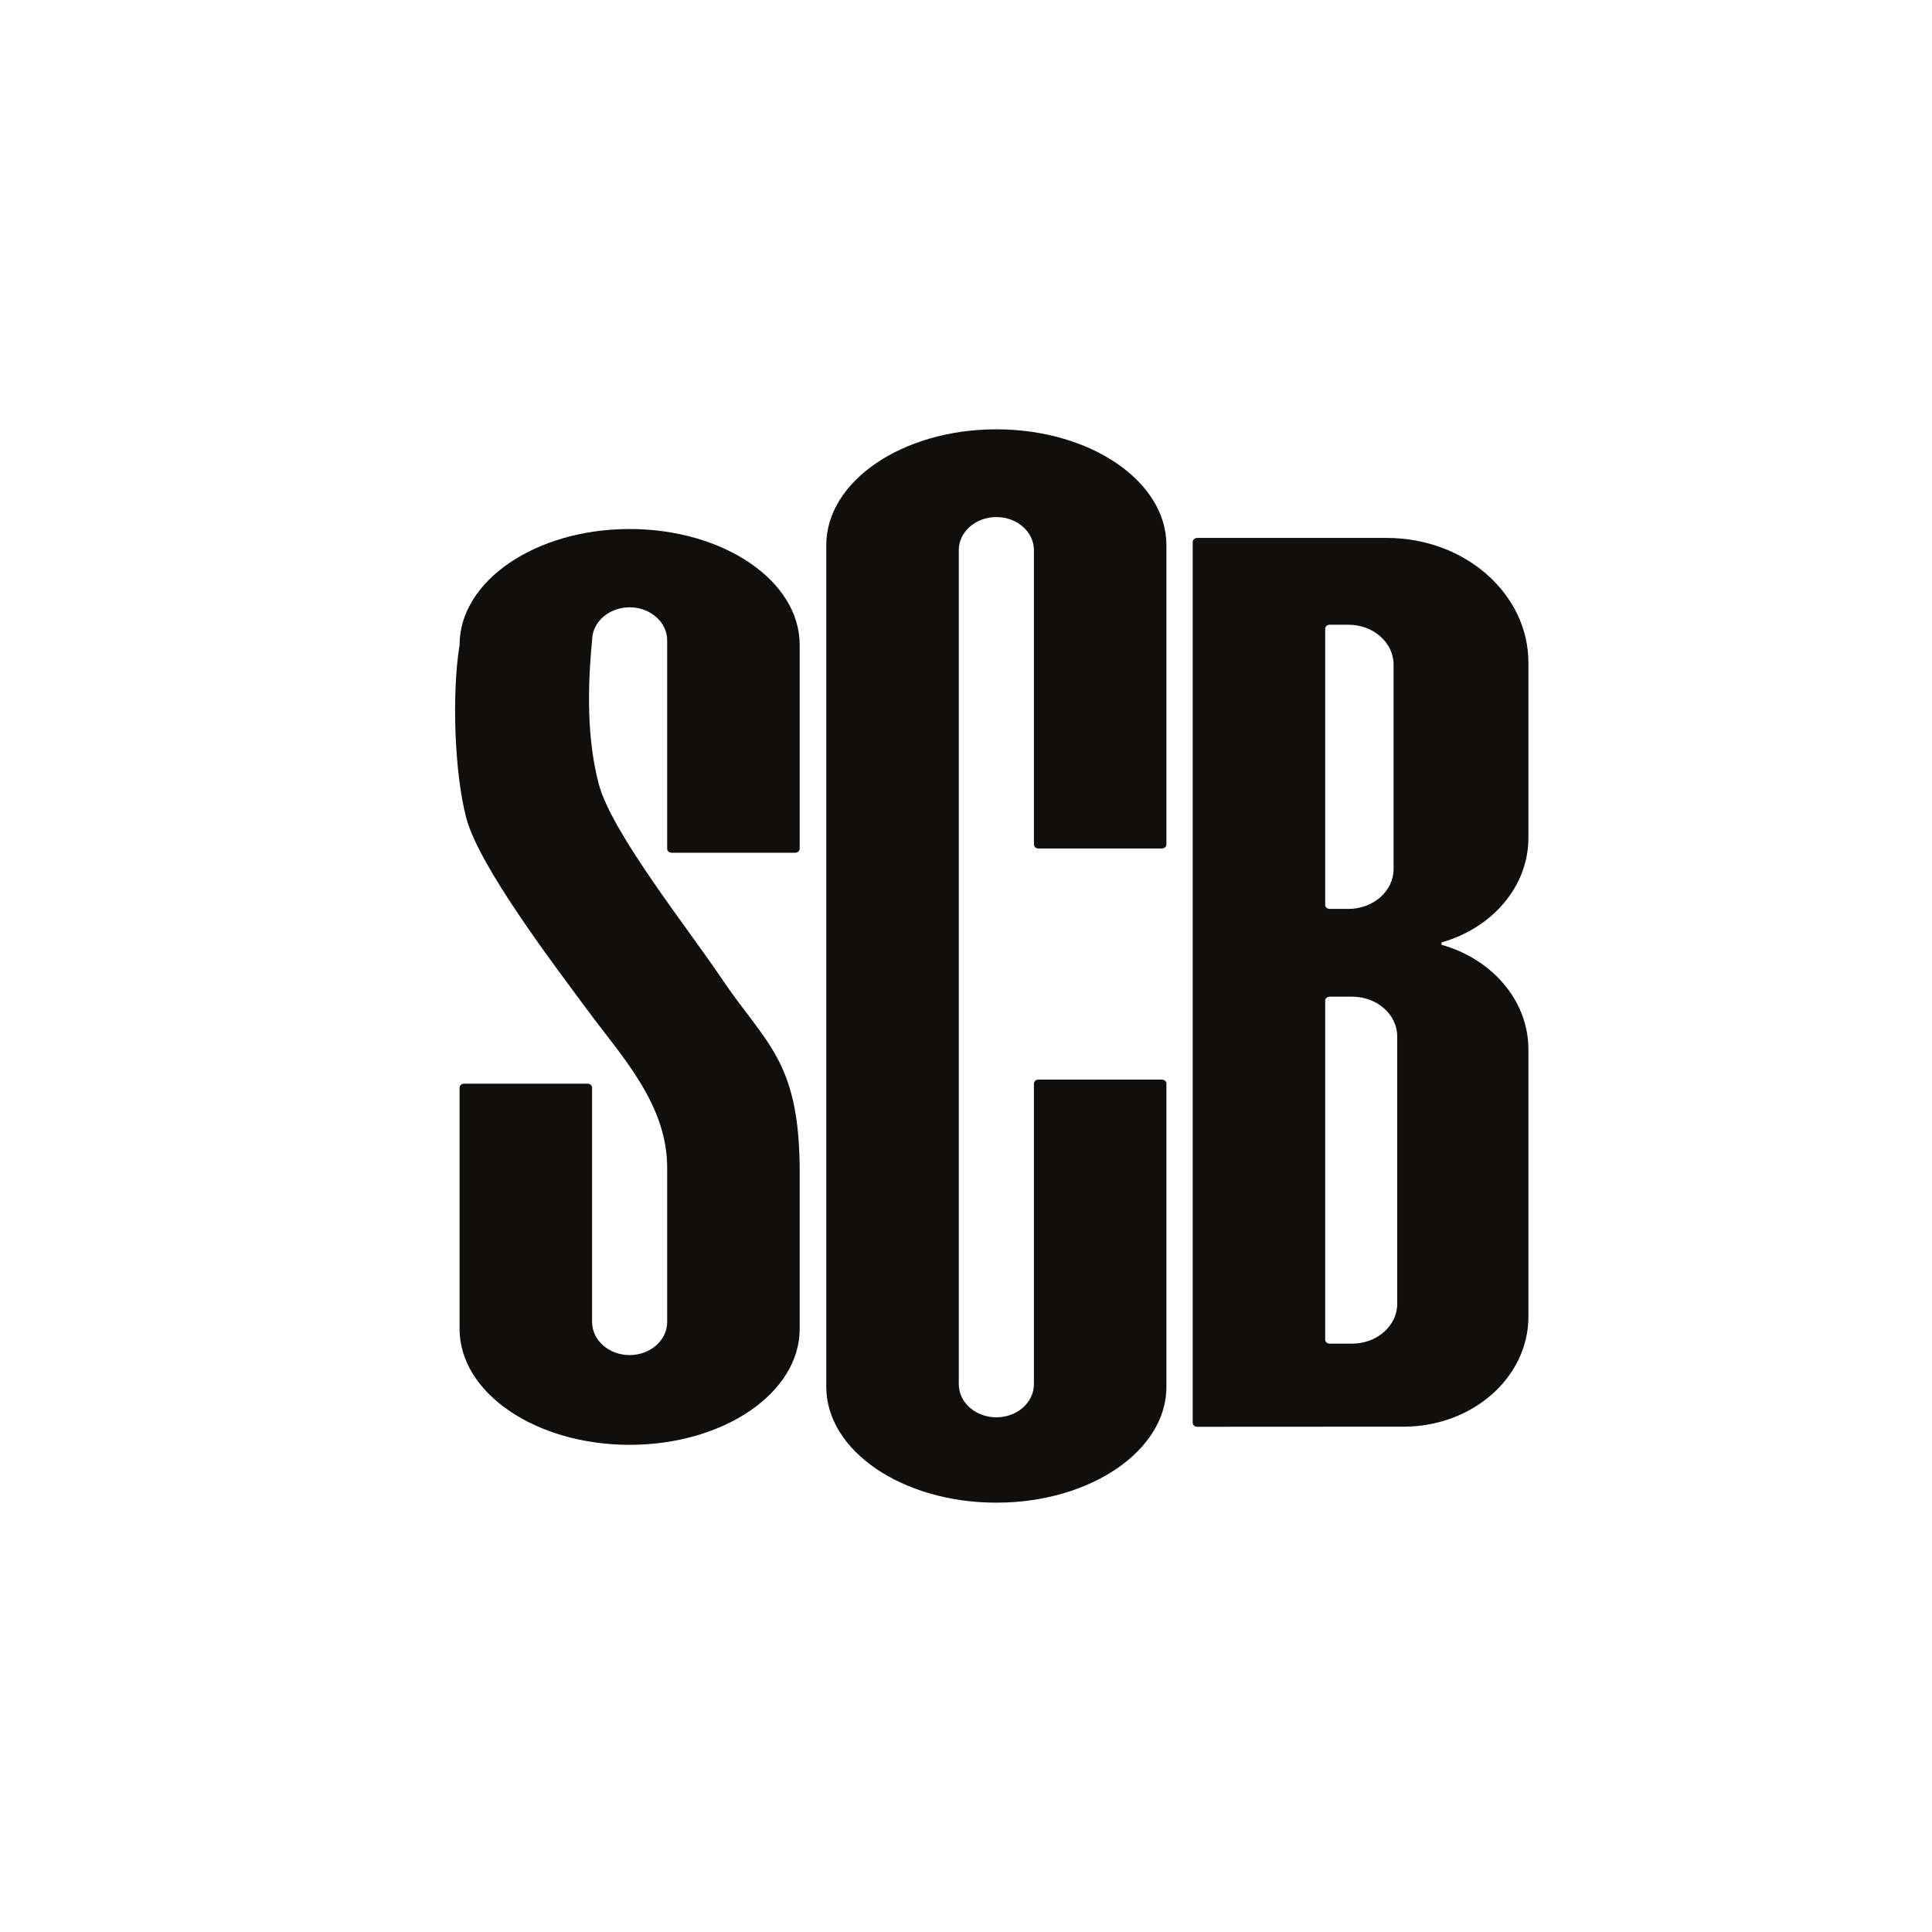
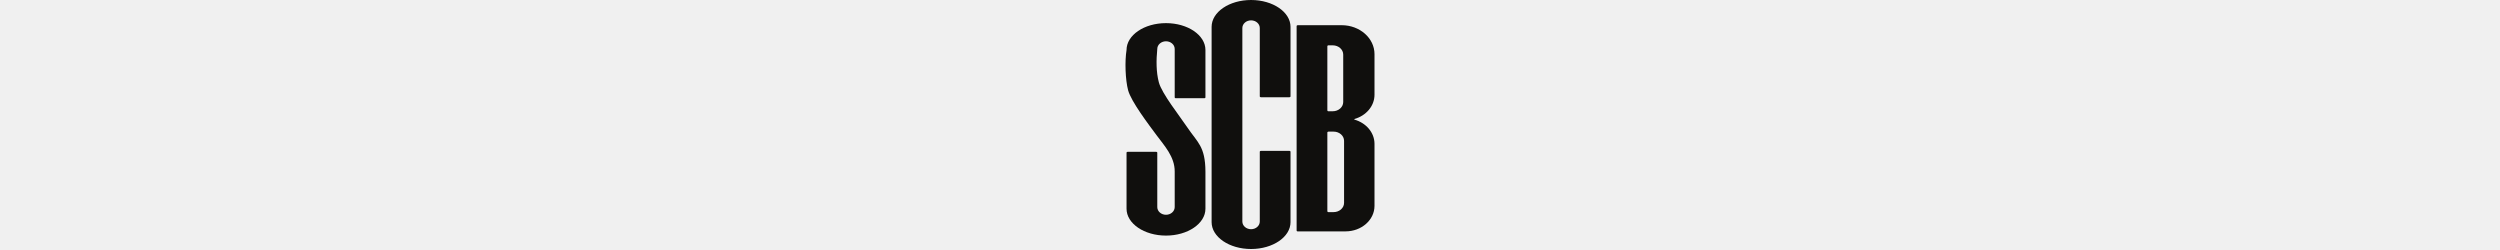
- <svg xmlns="http://www.w3.org/2000/svg" width="450" height="450" viewBox="0 0 450 450" fill="none">
-   <rect width="450" height="450" fill="white" />
-   <g clip-path="url(#clip0_858_785)">
-     <path d="M240.821 128.135C240.821 123.881 236.905 120.435 232.07 120.435C227.236 120.435 223.32 123.881 223.32 128.135V322.404C223.32 326.667 227.236 330.121 232.07 330.121C236.905 330.121 240.821 326.667 240.821 322.404V252.385C240.821 251.876 241.3 251.463 241.873 251.463H270.63C271.206 251.463 271.681 251.876 271.681 252.385V323.015C271.681 337.915 253.944 350 232.07 350C210.187 350 192.455 337.915 192.455 323.015V126.973C192.455 112.08 210.187 99.996 232.07 99.996C253.944 99.996 271.681 112.08 271.681 126.973V196.707C271.681 197.224 271.206 197.628 270.63 197.628H241.873C241.3 197.628 240.821 197.224 240.821 196.707V128.135Z" fill="#100F0D" />
-     <path d="M107.046 150.203C105.198 161.539 105.847 180.126 108.615 190.566C111.656 201.945 129.192 224.942 137.093 235.623C145.004 246.295 155.554 257.44 155.397 272.307V307.915C155.397 312.17 151.481 315.624 146.646 315.624C141.826 315.624 137.91 312.17 137.91 307.915V253.34C137.91 252.832 137.431 252.41 136.844 252.41H108.097C107.509 252.41 107.046 252.832 107.046 253.34V309.543C107.046 324.444 124.777 336.528 146.646 336.528C168.529 336.528 186.262 324.444 186.262 309.543V272.307C186.129 246.768 178.219 243.048 167.953 227.733C160.6 216.734 142.51 194.046 139.479 182.667C136.702 172.228 136.824 160.143 137.91 149.161C137.91 144.906 141.826 141.452 146.646 141.452C151.481 141.452 155.397 144.906 155.397 149.161V197.697C155.397 198.206 155.872 198.619 156.463 198.619H185.206C185.797 198.619 186.262 198.206 186.262 197.697V150.203C186.262 135.293 168.529 123.218 146.646 123.218C124.777 123.218 107.046 135.293 107.046 150.203" fill="#100F0D" />
-     <path d="M278.864 125.293H322.997C341.223 125.293 355.998 138.308 355.998 154.356V195.123C355.998 206.552 347.49 216.2 335.757 219.508V220.058C347.49 223.356 355.998 233.013 355.998 244.451V306.683C355.998 320.827 342.962 332.3 326.918 332.3L278.864 332.326C278.272 332.326 277.803 331.903 277.803 331.404V126.215C277.803 125.716 278.272 125.293 278.864 125.293M309.728 145.509C309.13 145.509 308.662 145.931 308.662 146.44V210.764C308.662 211.29 309.13 211.703 309.728 211.703H314.069C319.877 211.703 324.59 207.544 324.59 202.427V154.785C324.59 149.67 319.877 145.509 314.069 145.509H309.728ZM309.728 232.143C309.13 232.143 308.662 232.557 308.662 233.065V312.024C308.662 312.541 309.13 312.963 309.728 312.963H314.919C320.738 312.963 325.441 308.802 325.441 303.686V241.419C325.441 236.287 320.738 232.143 314.919 232.143H309.728Z" fill="#100F0D" />
-   </g>
-   <defs>
-     <clipPath id="clip0_858_785">
-       <rect width="250" height="250" fill="white" transform="translate(106 100)" />
-     </clipPath>
-   </defs>
+ <svg xmlns="http://www.w3.org/2000/svg" width="1500" height="150" viewBox="0 0 250 251" fill="none">
+   <path d="M134.821 28.139C134.821 23.885 130.905 20.439 126.07 20.439C121.236 20.439 117.32 23.885 117.32 28.139V222.408C117.32 226.671 121.236 230.125 126.07 230.125C130.905 230.125 134.821 226.671 134.821 222.408V152.389C134.821 151.88 135.3 151.467 135.873 151.467H164.63C165.206 151.467 165.681 151.88 165.681 152.389V223.019C165.681 237.919 147.944 250.004 126.07 250.004C104.187 250.004 86.455 237.919 86.455 223.019V26.977C86.455 12.084 104.187 0 126.07 0C147.944 0 165.681 12.084 165.681 26.977V96.711C165.681 97.228 165.206 97.632 164.63 97.632H135.873C135.3 97.632 134.821 97.228 134.821 96.711V28.139Z" fill="#100F0D" />
+   <path d="M1.046 50.207C-0.802 61.543 -0.153 80.13 2.615 90.57C5.656 101.949 23.192 124.946 31.093 135.627C39.004 146.299 49.554 157.444 49.397 172.311V207.919C49.397 212.174 45.481 215.628 40.646 215.628C35.826 215.628 31.91 212.174 31.91 207.919V153.344C31.91 152.836 31.431 152.414 30.844 152.414H2.097C1.509 152.414 1.046 152.836 1.046 153.344V209.547C1.046 224.448 18.777 236.532 40.646 236.532C62.529 236.532 80.262 224.448 80.262 209.547V172.311C80.129 146.772 72.219 143.052 61.953 127.737C54.6 116.738 36.51 94.05 33.479 82.671C30.702 72.232 30.824 60.147 31.91 49.165C31.91 44.91 35.826 41.456 40.646 41.456C45.481 41.456 49.397 44.91 49.397 49.165V97.701C49.397 98.21 49.872 98.623 50.463 98.623H79.206C79.797 98.623 80.262 98.21 80.262 97.701V50.207C80.262 35.297 62.529 23.222 40.646 23.222C18.777 23.222 1.046 35.297 1.046 50.207Z" fill="#100F0D" />
+   <path d="M172.864 25.297H216.997C235.223 25.297 249.998 38.312 249.998 54.36V95.127C249.998 106.556 241.49 116.204 229.757 119.512V120.062C241.49 123.36 249.998 133.017 249.998 144.455V206.687C249.998 220.831 236.962 232.304 220.918 232.304L172.864 232.33C172.272 232.33 171.803 231.907 171.803 231.408V26.219C171.803 25.72 172.272 25.297 172.864 25.297ZM203.728 45.513C203.13 45.513 202.662 45.935 202.662 46.444V110.768C202.662 111.294 203.13 111.707 203.728 111.707H208.069C213.877 111.707 218.59 107.548 218.59 102.431V54.789C218.59 49.674 213.877 45.513 208.069 45.513H203.728ZM203.728 132.147C203.13 132.147 202.662 132.561 202.662 133.069V212.028C202.662 212.545 203.13 212.967 203.728 212.967H208.919C214.738 212.967 219.441 208.806 219.441 203.69V141.423C219.441 136.291 214.738 132.147 208.919 132.147H203.728Z" fill="#100F0D" />
</svg>
